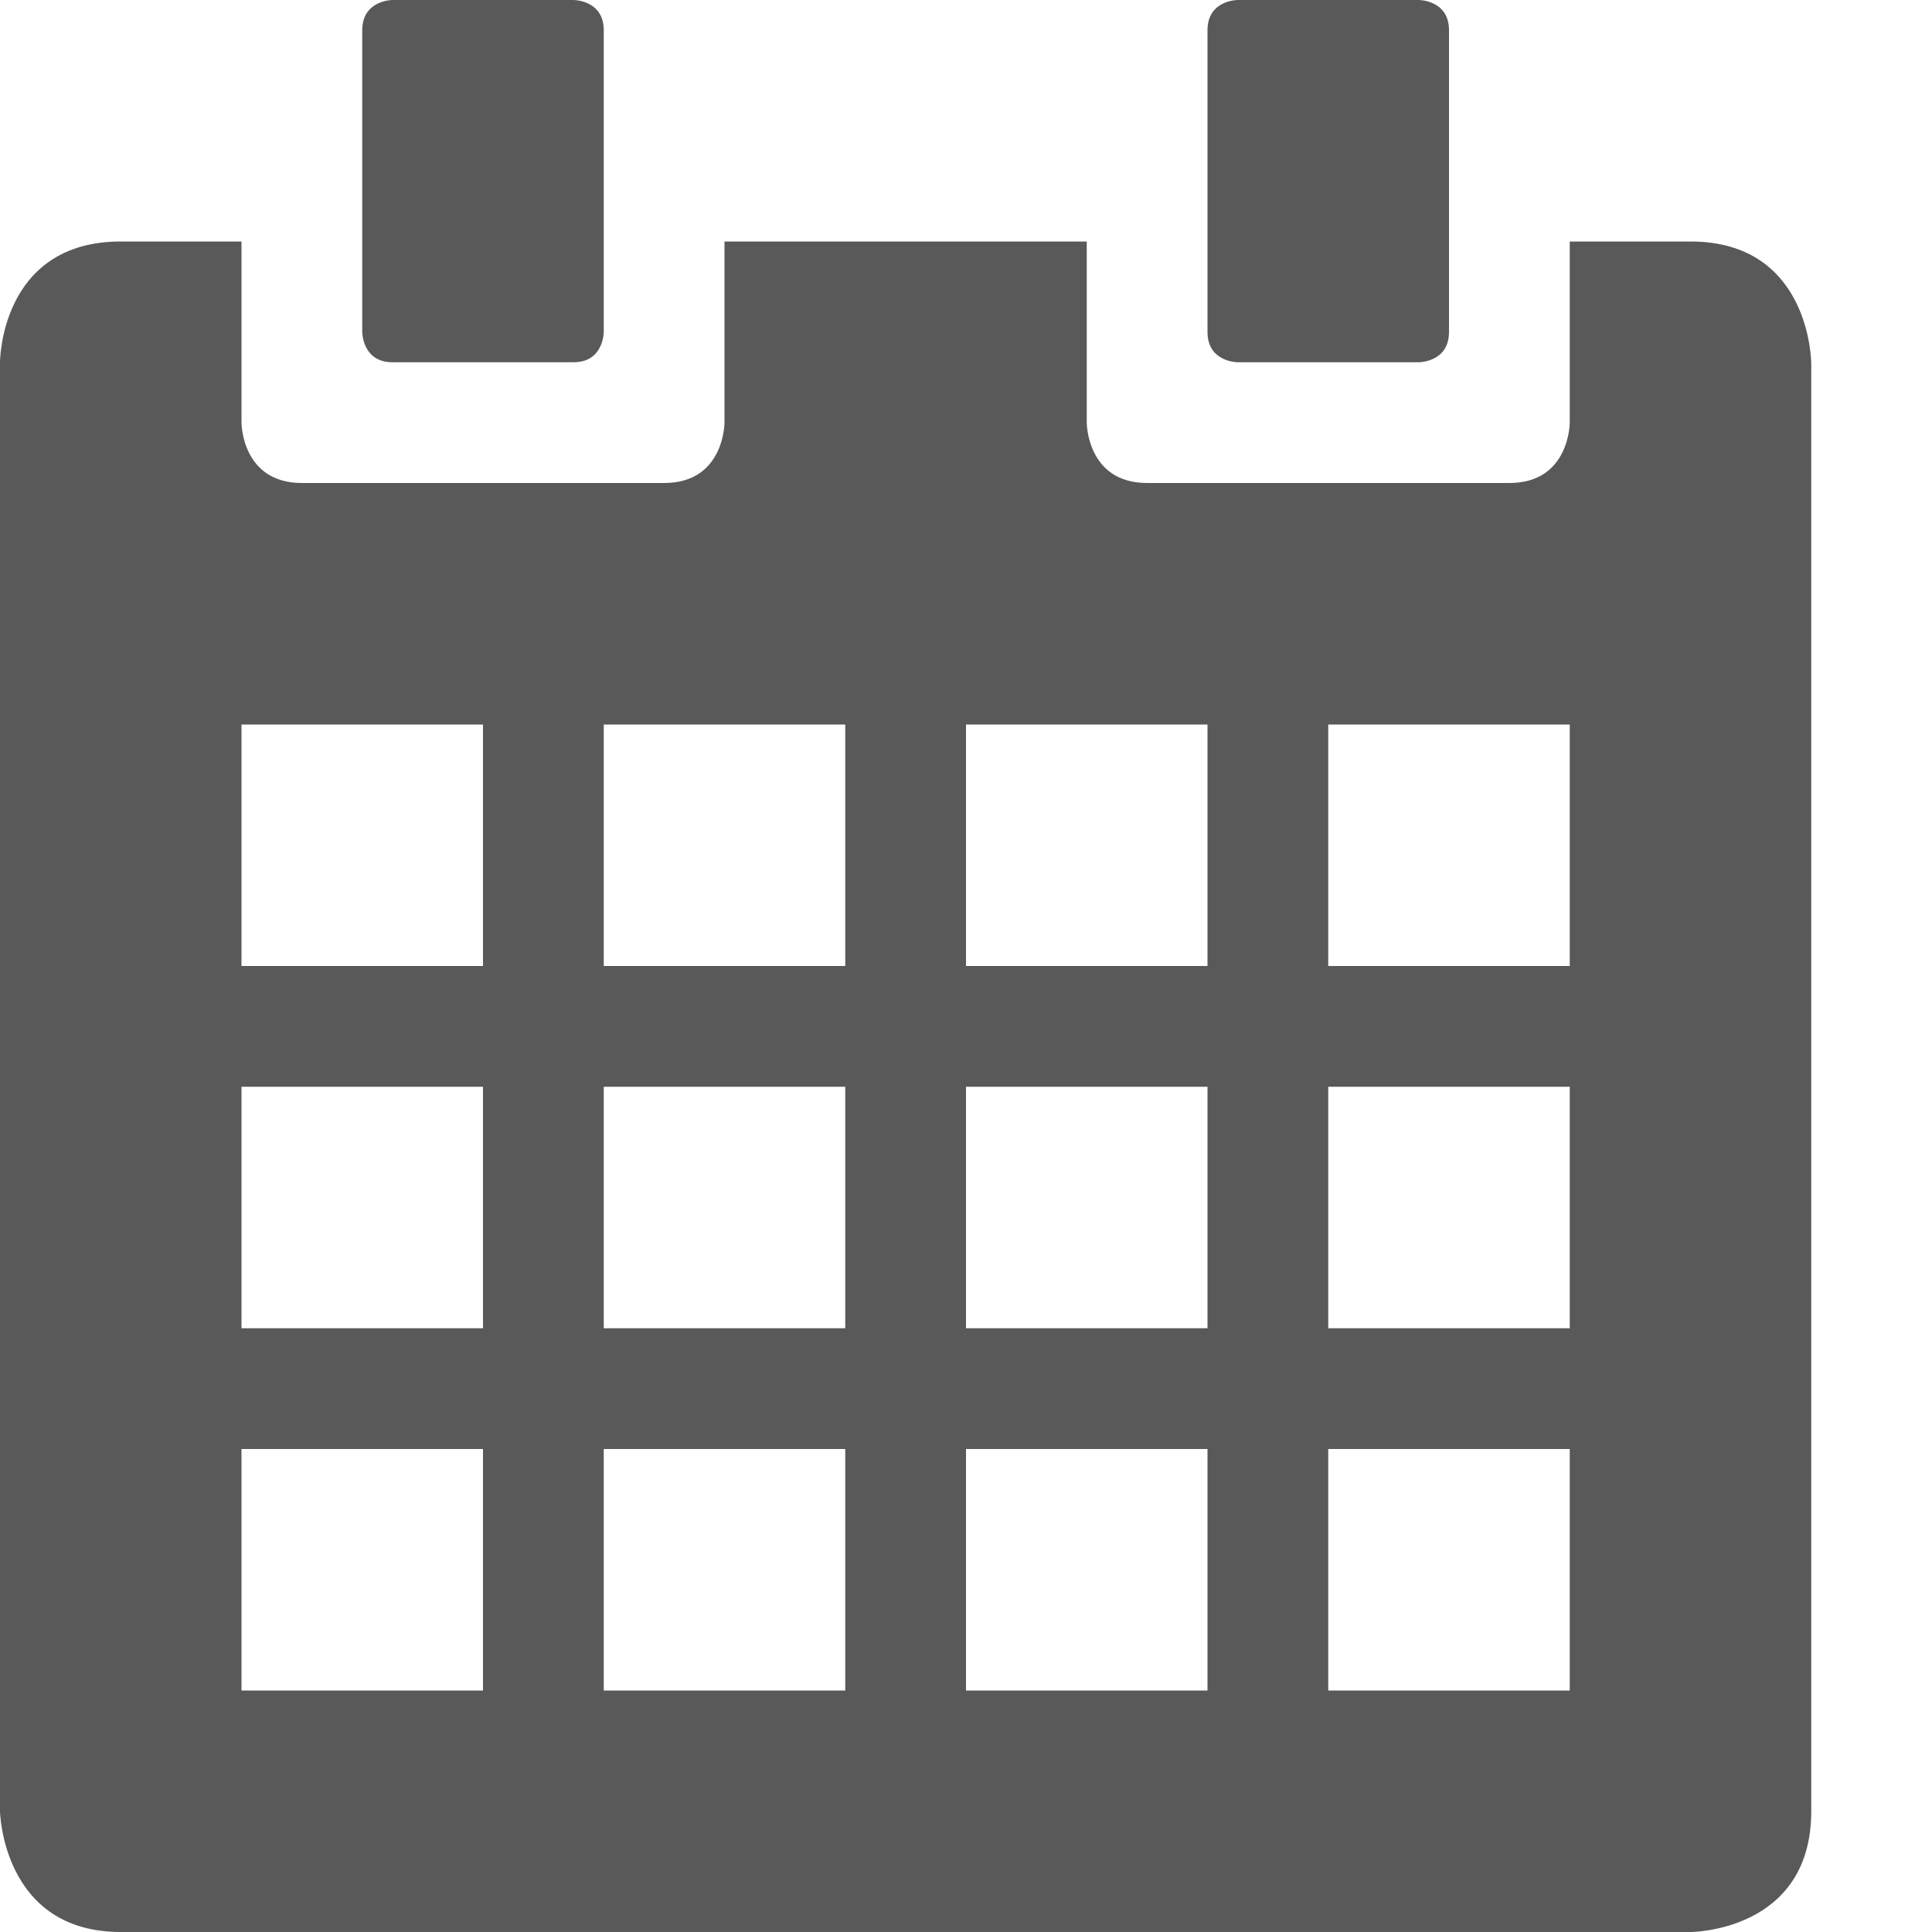
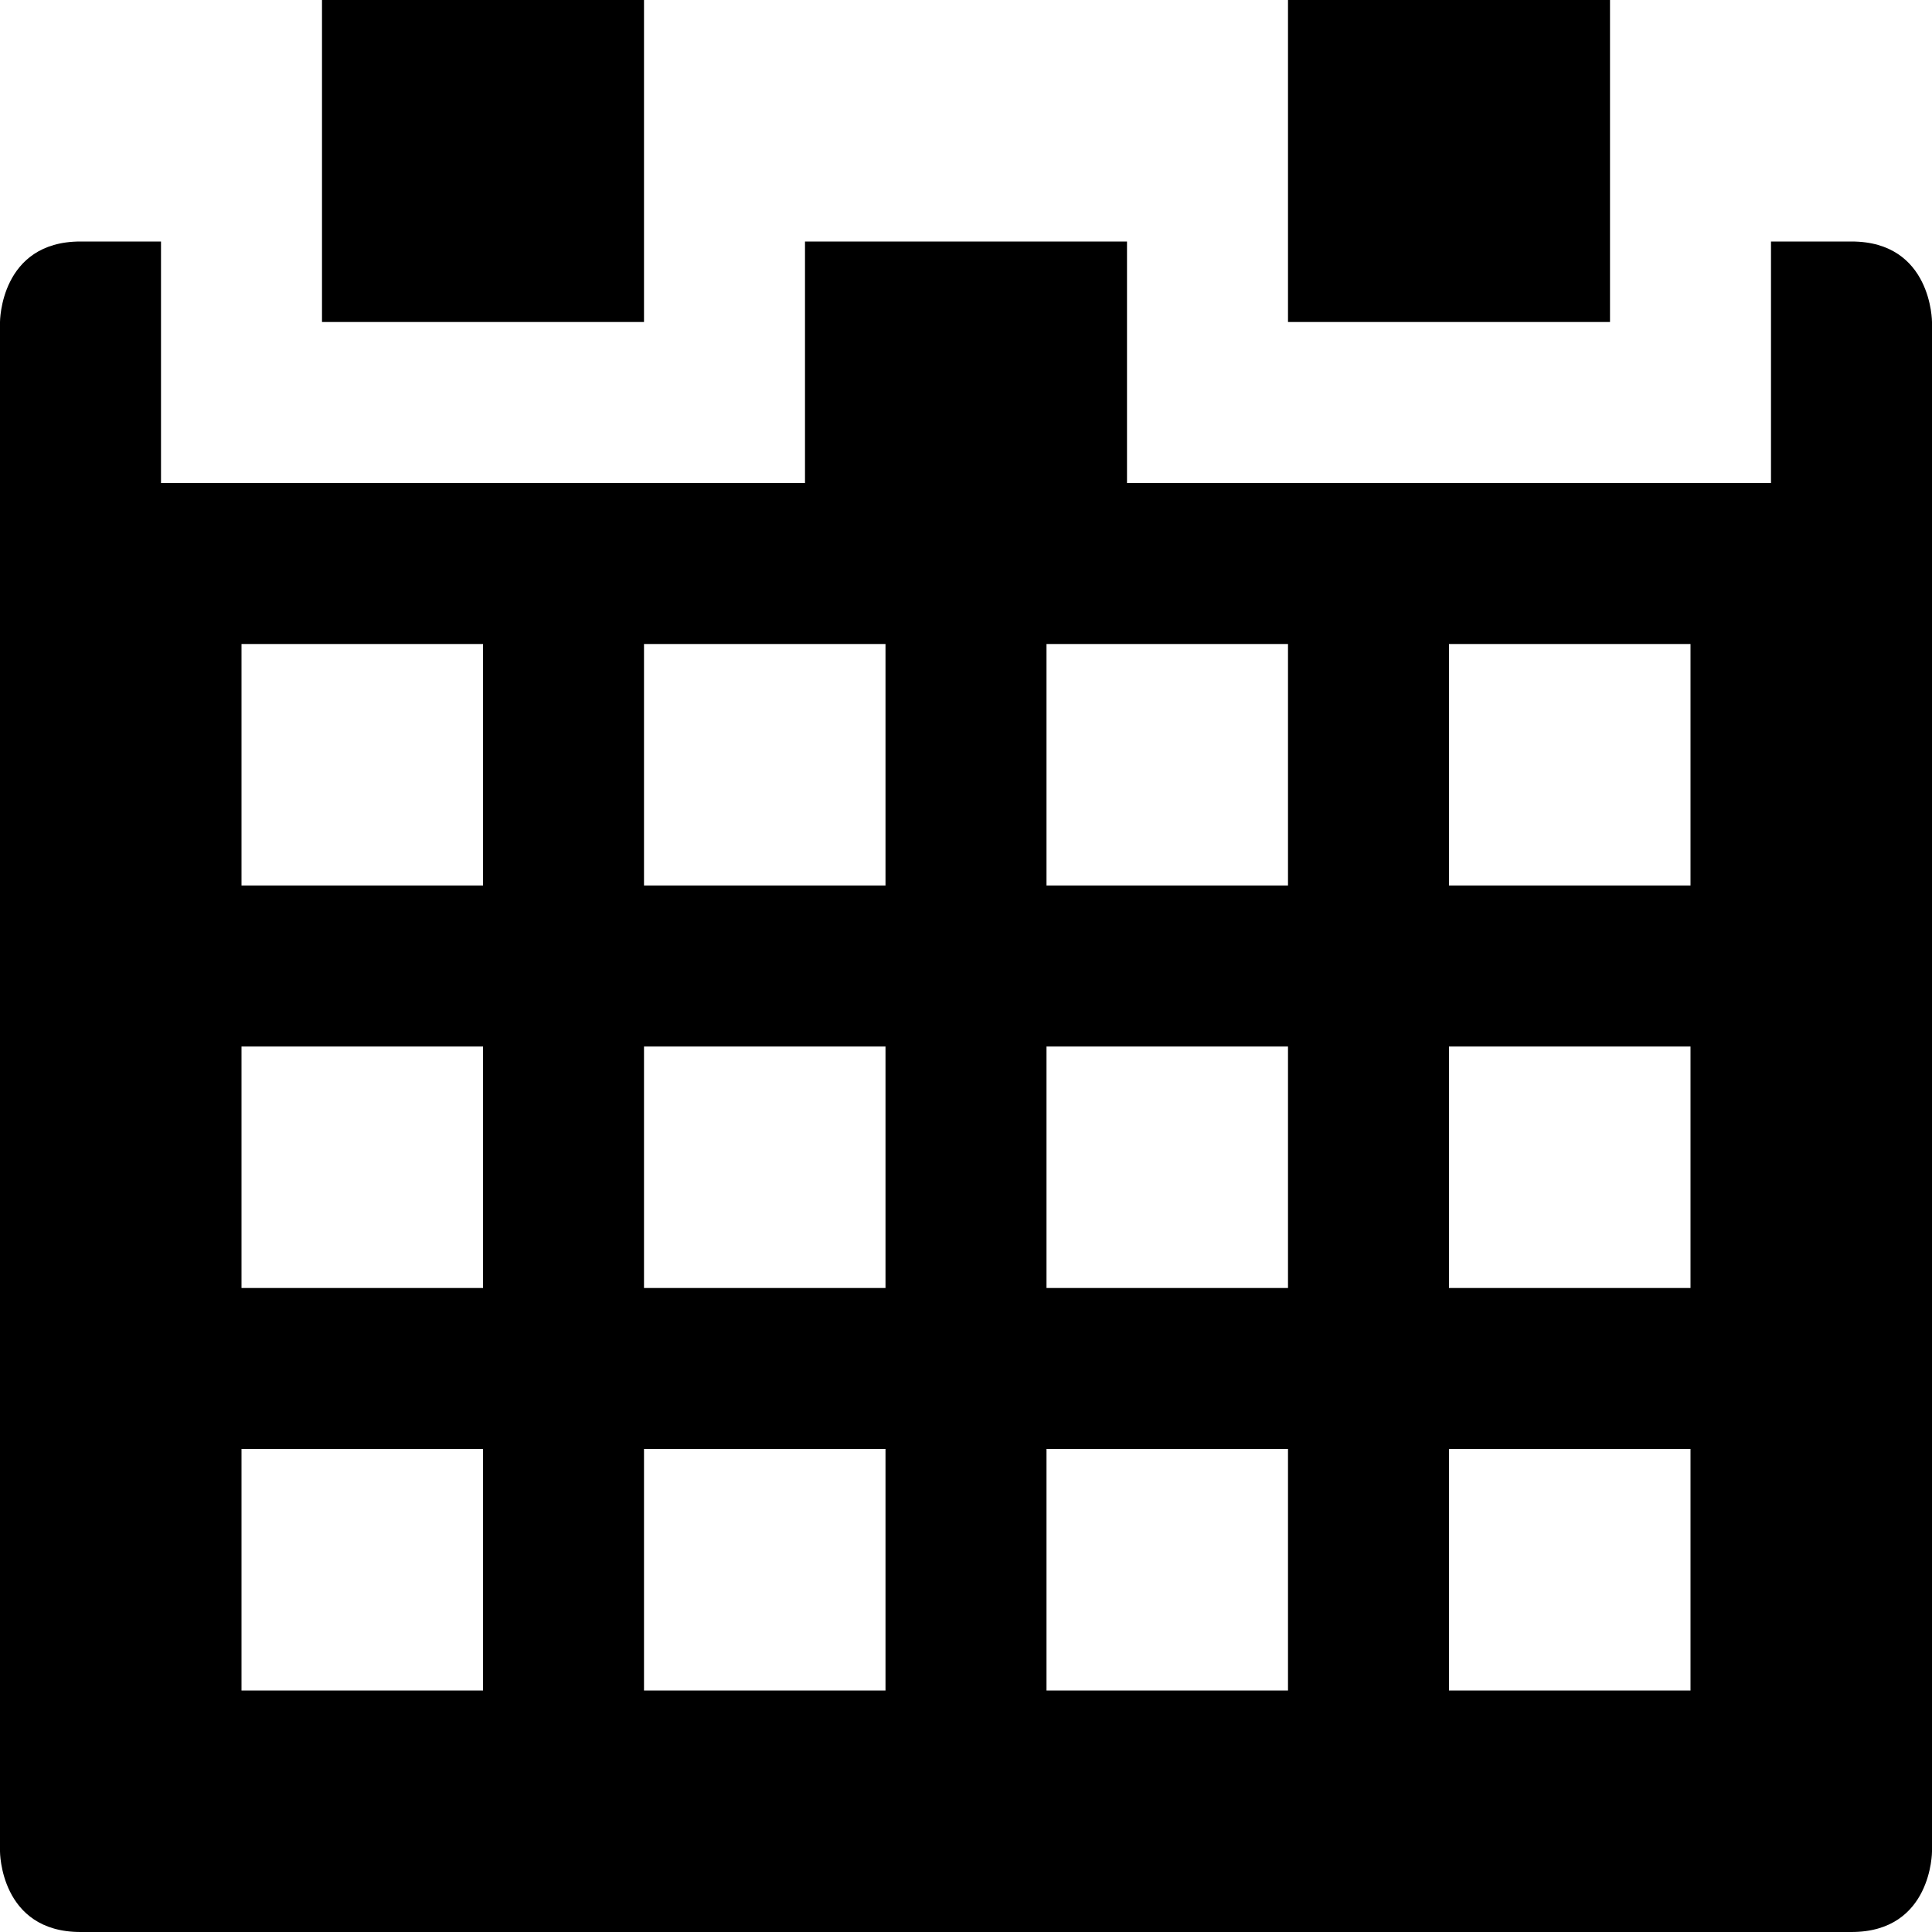
- <svg xmlns="http://www.w3.org/2000/svg" version="1.1" id="Layer_1" x="0px" y="0px" width="512px" height="512px" viewBox="0 0 512 512" enable-background="new 0 0 512 512" xml:space="preserve">
-   <path opacity="0.65" enable-background="new    " d="M160,88c0,0-0.001,8-8,8s-40,0-48,0s-8-8-8-8s0-72,0-80s8-8,8-8h48c0,0,8,0,8,8  S160,88,160,88z" />
-   <path opacity="0.65" enable-background="new    " d="M384,88c0,8-8,8-8,8h-48c0,0-8,0-8-8s0-72,0-80s8-8,8-8h48c0,0,8,0,8,8  S384,80,384,88z" />
-   <path opacity="0.65" enable-background="new    " d="M448,64c-32,0-32,0-32,0v48c0,0,0,16-16,16c-8,0-88,0-96,0c-16,0-16-16-16-16  V64h-96v48c0,0,0,16-16,16c-8,0-88,0-96,0c-16,0-16-16-16-16V64c0,0,0,0-32,0S0,96,0,96v384c0,0,0.562,32,32,32s416,0,416,0  s32,0,32-32s0-383.625,0-383.625S480,64,448,64z M128,448H64v-64h64V448z M128,352H64v-64h64V352z M128,256H64v-64h64V256z M224,448  h-64v-64h64V448z M224,352h-64v-64h64V352z M224,256h-64v-64h64V256z M320,448h-64v-64h64V448z M320,352h-64v-64h64V352z M320,256  h-64v-64h64V256z M416,448h-64v-64h64V448z M416,352h-64v-64h64V352z M416,256h-64v-64h64V256z" />
+ <svg xmlns="http://www.w3.org/2000/svg" version="1.1" id="Layer_1" x="0px" y="0px" width="1152px" height="1152px" viewBox="0 0 1152 1152" enable-background="new 0 0 1152 1152" xml:space="preserve">
+   <path enable-background="new    " d="M1104,144c-48,0-48,0-48,0v144H672V144H480v144H96V144c0,0,0,0-48,0S0,192,0,192v912  c0,0,0,48,48,48s1008,0,1056,0s48-48,48-48V192C1152,192,1152,144,1104,144z M288,1008H144V864h144V1008z M288,768H144V624h144V768z   M288,528H144V384h144V528z M528,1008H384V864h144V1008z M528,768H384V624h144V768z M528,528H384V384h144V528z M768,1008H624V864  h144V1008z M768,768H624V624h144V768z M768,528H624V384h144V528z M1008,1008H864V864h144V1008z M1008,768H864V624h144V768z   M1008,528H864V384h144V528z" />
+   <rect x="192" enable-background="new    " width="192" height="192" />
+   <rect x="768" enable-background="new    " width="192" height="192" />
</svg>
